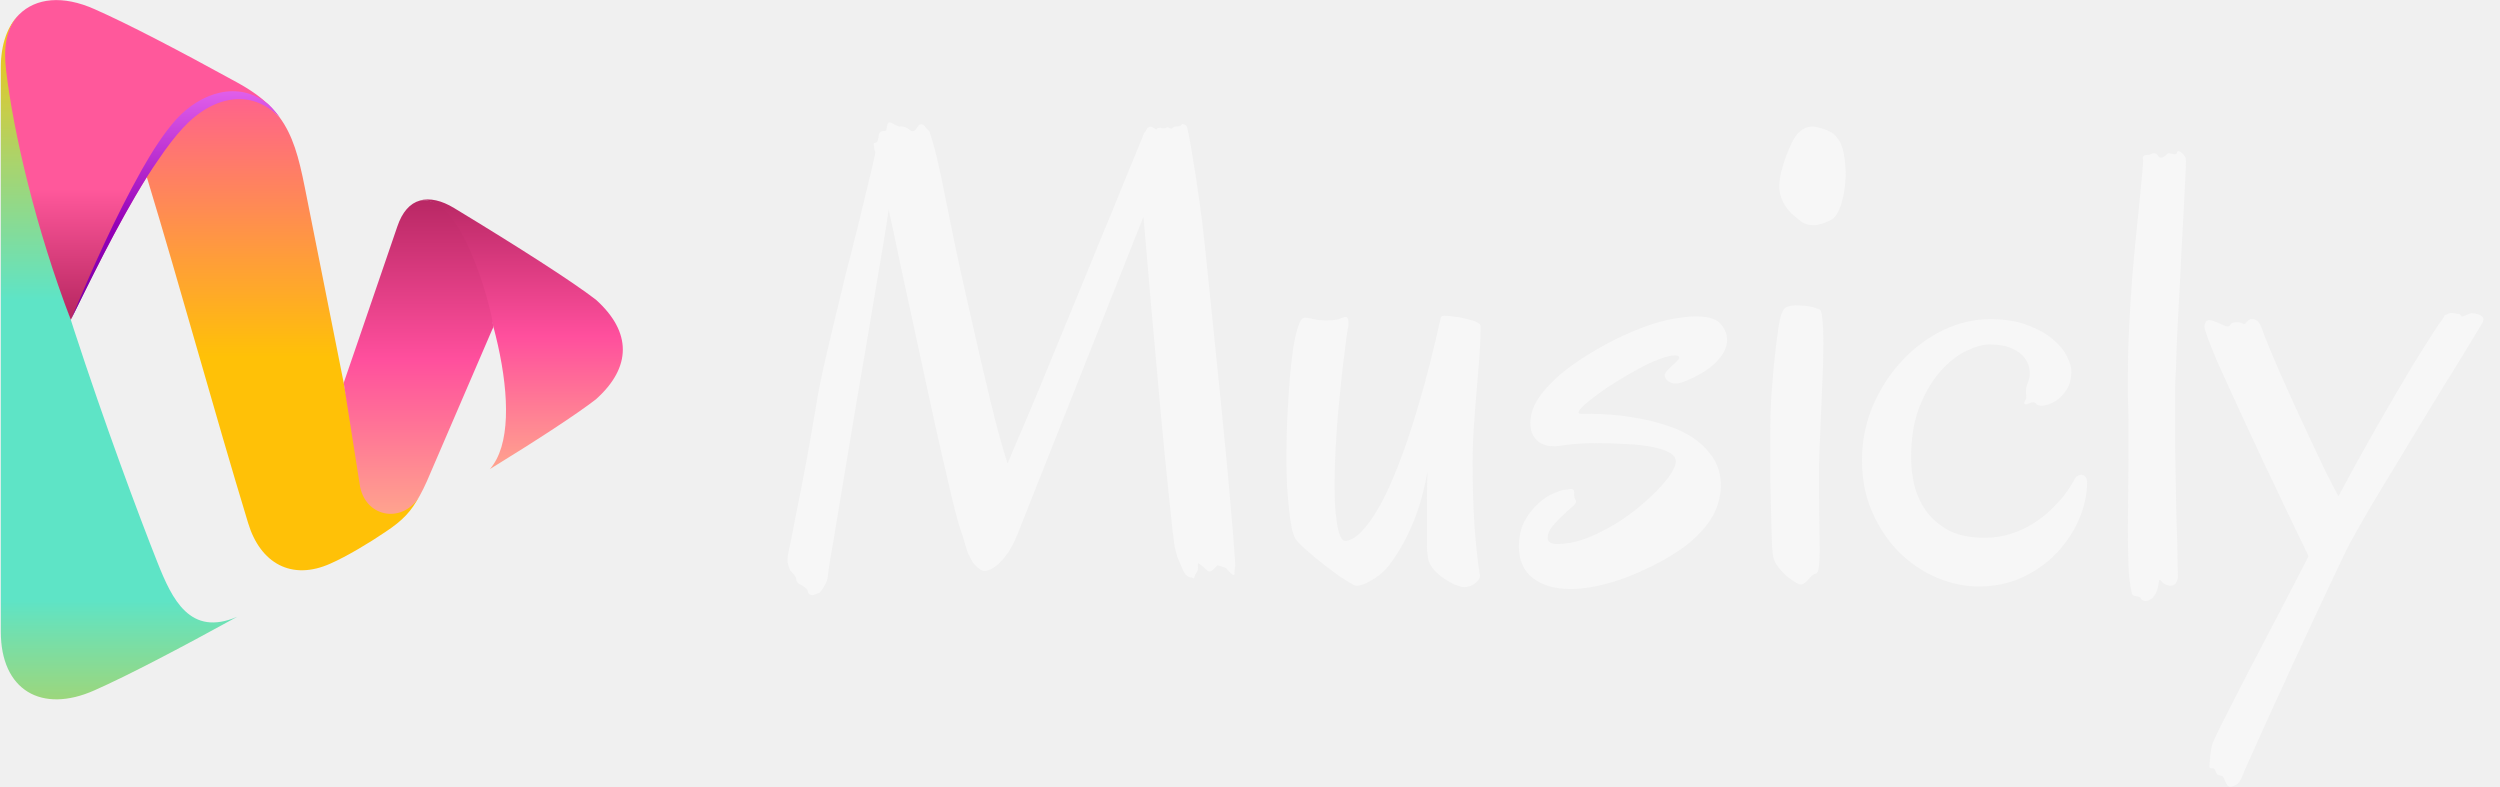
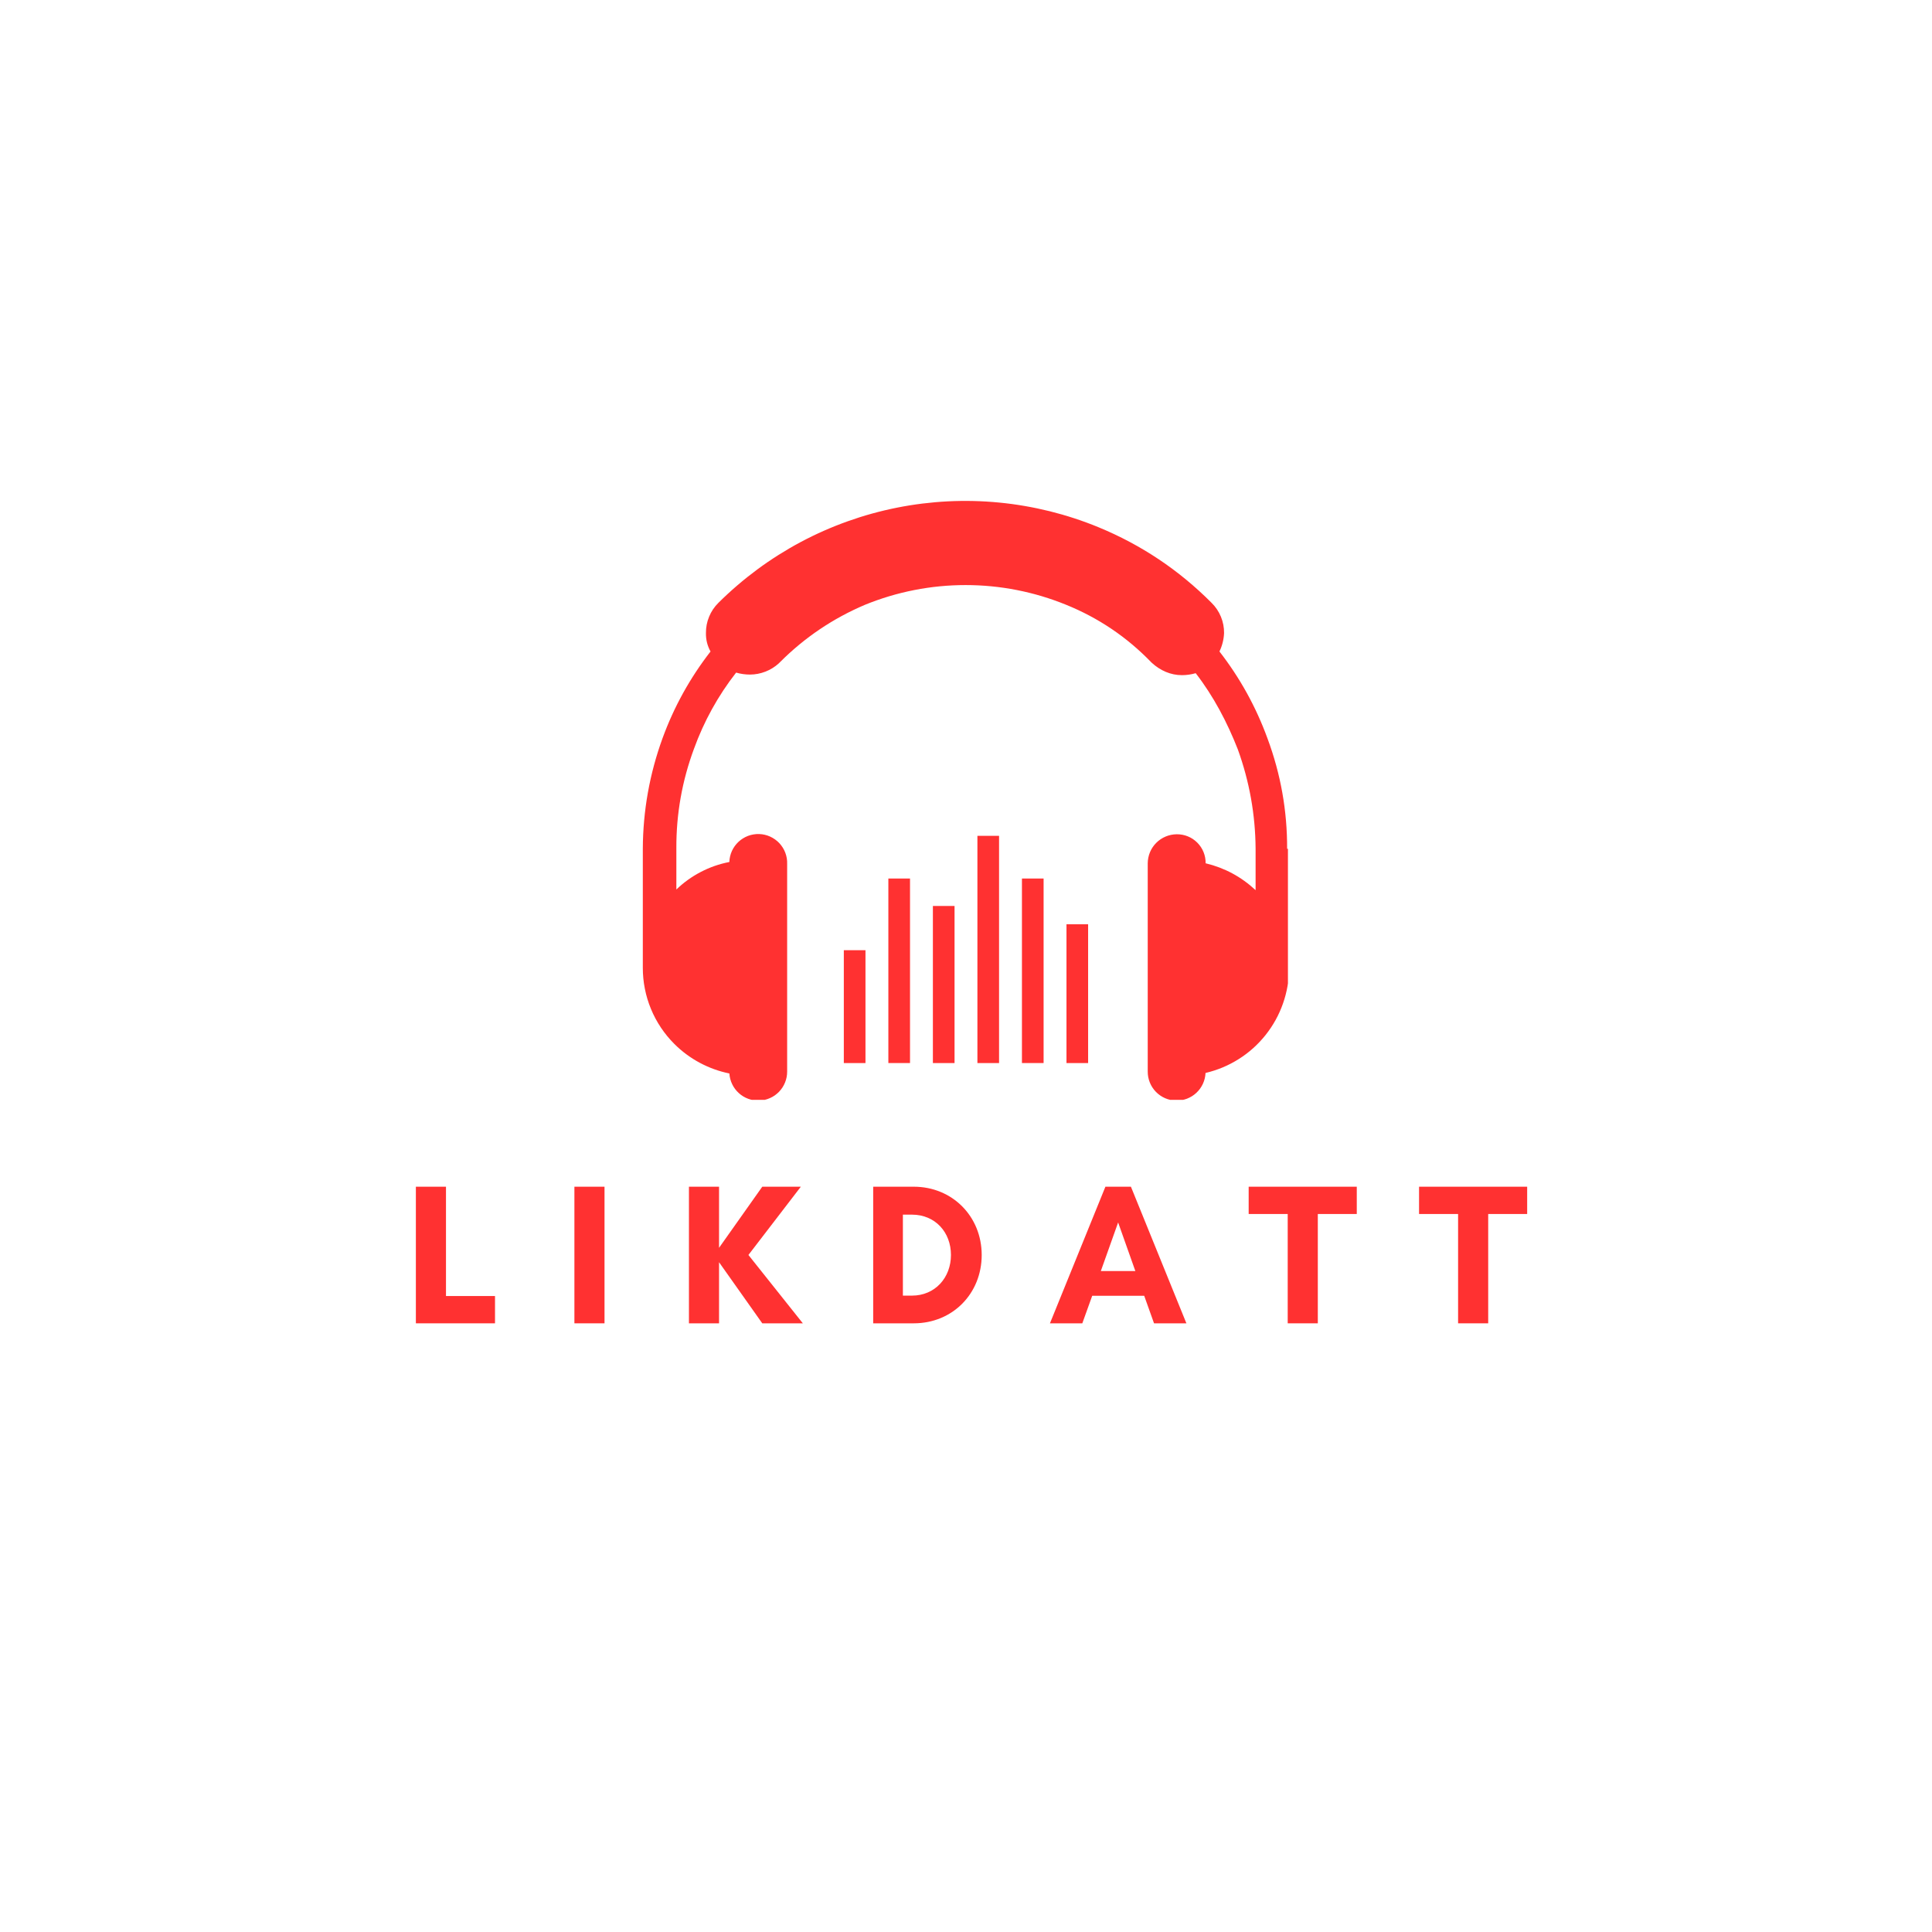
- <svg xmlns="http://www.w3.org/2000/svg" width="143" height="45" viewBox="0 0 143 45" fill="none">
-   <path fill-rule="evenodd" clip-rule="evenodd" d="M19.66 21.899L17.433 10.711C17.088 8.974 16.75 7.736 15.982 6.697C12.972 3.645 10.03 6.874 8.395 10.119C10.345 16.54 12.25 23.529 14.193 29.919C14.884 32.211 16.673 33.241 18.908 32.234C19.822 31.834 21.158 31.034 22.056 30.419C23.047 29.765 23.538 29.235 23.999 28.358C23.201 29.673 21.158 29.427 20.797 27.597L19.66 21.899Z" fill="url(#paint0_linear_507_203)" />
-   <path fill-rule="evenodd" clip-rule="evenodd" d="M9.016 32.195C6.805 26.621 1.291 11.457 0.408 4.006C0.277 2.922 0.3 1.676 1.091 0.831C0.431 1.484 0.047 2.515 0.047 3.868V36.14C0.047 39.477 2.374 40.838 5.407 39.485C7.319 38.639 10.268 37.093 13.57 35.279C10.867 36.44 9.846 34.279 9.016 32.195Z" fill="url(#paint1_linear_507_203)" />
-   <path fill-rule="evenodd" clip-rule="evenodd" d="M15.989 6.698C15.46 5.975 14.707 5.344 13.586 4.729C10.284 2.914 7.327 1.369 5.407 0.523C3.595 -0.284 2.051 -0.123 1.091 0.831C0.262 1.661 0.223 2.922 0.346 4.006C0.769 7.62 2.059 13.095 4.048 18.293C5.307 15.748 8.072 9.912 10.46 7.313C11.973 5.667 14.2 4.883 15.989 6.698Z" fill="url(#paint2_linear_507_203)" />
-   <path fill-rule="evenodd" clip-rule="evenodd" d="M25.55 12.372C27.701 15.432 30.396 24.16 28.015 26.836C30.78 25.136 32.976 23.698 34.082 22.845C36.14 21.007 36.14 18.985 34.082 17.14C32.723 16.094 29.674 14.141 25.98 11.903C25.259 11.465 24.59 11.311 24.014 11.465C24.767 11.373 25.189 11.849 25.55 12.372Z" fill="url(#paint3_linear_507_203)" />
-   <path fill-rule="evenodd" clip-rule="evenodd" d="M20.382 19.8L19.66 21.899L20.597 27.843C20.973 29.673 23.116 29.927 24.007 28.358C24.145 28.112 24.276 27.843 24.421 27.52L28.123 18.923L28.223 18.708C28.054 17.308 26.318 11.026 24.022 11.472C23.454 11.626 23.008 12.118 22.724 12.964L20.382 19.8Z" fill="url(#paint4_linear_507_203)" />
-   <path fill-rule="evenodd" clip-rule="evenodd" d="M15.36 5.975C13.624 4.544 11.466 5.321 10.092 6.813C9.37 7.612 8.702 8.666 8.11 9.712C6.567 12.464 5.269 15.386 4.048 18.301C4.962 16.471 6.644 12.933 8.402 10.127C8.632 9.765 8.855 9.419 9.086 9.096C9.546 8.412 10.007 7.812 10.46 7.32C11.305 6.397 12.388 5.736 13.494 5.675C14.346 5.621 15.214 5.921 15.989 6.705C15.805 6.451 15.598 6.205 15.36 5.975Z" fill="url(#paint5_linear_507_203)" />
-   <path d="M70.65 32.404C70.627 32.499 70.615 32.594 70.615 32.69C70.627 32.773 70.621 32.833 70.597 32.868C70.586 32.904 70.544 32.898 70.474 32.85C70.403 32.791 70.28 32.666 70.103 32.475L69.644 32.332L69.449 32.529C69.414 32.565 69.379 32.594 69.343 32.618C69.249 32.702 69.161 32.713 69.079 32.654C69.008 32.582 68.914 32.499 68.796 32.404C68.702 32.32 68.631 32.267 68.584 32.243C68.549 32.219 68.525 32.219 68.513 32.243C68.513 32.255 68.513 32.297 68.513 32.368C68.525 32.428 68.525 32.499 68.513 32.582C68.513 32.618 68.484 32.684 68.425 32.779C68.366 32.862 68.337 32.922 68.337 32.958C68.313 33.065 68.278 33.1 68.231 33.065C68.184 33.029 68.136 33.017 68.089 33.029C68.066 33.029 68.031 33.017 67.983 32.993C67.948 32.969 67.901 32.934 67.842 32.886C67.795 32.839 67.742 32.761 67.683 32.654C67.636 32.535 67.595 32.44 67.559 32.368C67.524 32.285 67.489 32.201 67.454 32.118C67.418 32.035 67.377 31.933 67.33 31.814C67.295 31.695 67.253 31.54 67.206 31.35C67.171 31.159 67.124 30.808 67.065 30.296C67.006 29.784 66.941 29.171 66.871 28.456C66.8 27.73 66.718 26.92 66.623 26.027C66.541 25.134 66.453 24.199 66.358 23.222C66.276 22.246 66.188 21.257 66.094 20.257C65.999 19.245 65.911 18.268 65.829 17.328C65.746 16.375 65.67 15.476 65.599 14.63C65.528 13.785 65.463 13.041 65.405 12.398L58.163 30.653C58.022 30.999 57.857 31.314 57.668 31.6C57.48 31.874 57.286 32.1 57.085 32.279C56.897 32.446 56.709 32.559 56.52 32.618C56.344 32.678 56.196 32.666 56.079 32.582C55.902 32.463 55.755 32.32 55.637 32.154C55.531 31.975 55.437 31.791 55.354 31.6C55.284 31.398 55.219 31.189 55.16 30.975C55.101 30.76 55.031 30.54 54.948 30.314C54.83 29.968 54.677 29.415 54.489 28.653C54.312 27.89 54.106 27.003 53.871 25.991C53.635 24.967 53.388 23.854 53.129 22.651C52.87 21.436 52.605 20.209 52.334 18.971C52.063 17.721 51.798 16.5 51.539 15.309C51.292 14.106 51.056 12.999 50.833 11.987C50.774 12.403 50.68 13.011 50.55 13.809C50.421 14.595 50.267 15.5 50.091 16.524C49.926 17.536 49.743 18.626 49.543 19.793C49.343 20.96 49.143 22.127 48.943 23.294C48.754 24.461 48.566 25.592 48.378 26.688C48.201 27.783 48.036 28.772 47.883 29.653C47.742 30.534 47.618 31.267 47.512 31.85C47.418 32.422 47.365 32.779 47.353 32.922C47.353 33.029 47.33 33.142 47.282 33.261C47.247 33.356 47.194 33.458 47.123 33.565C47.065 33.684 46.982 33.797 46.876 33.904C46.782 33.94 46.688 33.976 46.594 34.011C46.499 34.047 46.417 34.047 46.346 34.011C46.264 33.976 46.217 33.91 46.205 33.815C46.193 33.732 46.129 33.654 46.011 33.583C45.94 33.523 45.864 33.476 45.781 33.44C45.699 33.416 45.622 33.339 45.551 33.208C45.551 33.124 45.54 33.059 45.516 33.011C45.504 32.987 45.493 32.969 45.481 32.958C45.469 32.946 45.451 32.922 45.428 32.886C45.404 32.85 45.334 32.773 45.216 32.654C45.145 32.511 45.092 32.356 45.057 32.189C45.033 32.011 45.051 31.791 45.11 31.529C45.133 31.445 45.181 31.231 45.251 30.886C45.322 30.528 45.404 30.099 45.498 29.599C45.605 29.087 45.716 28.528 45.834 27.92C45.952 27.301 46.07 26.676 46.187 26.045C46.305 25.413 46.411 24.806 46.505 24.223C46.611 23.639 46.7 23.121 46.77 22.669C46.841 22.276 46.953 21.722 47.106 21.007C47.271 20.281 47.459 19.477 47.671 18.596C47.883 17.715 48.107 16.792 48.342 15.827C48.59 14.863 48.825 13.934 49.049 13.041C49.273 12.136 49.473 11.308 49.649 10.558C49.838 9.796 49.979 9.188 50.073 8.736C50.05 8.676 50.032 8.617 50.02 8.557C50.008 8.497 50.003 8.438 50.003 8.378C49.956 8.259 49.961 8.194 50.02 8.182C50.091 8.17 50.144 8.146 50.179 8.11C50.179 8.087 50.185 8.069 50.197 8.057C50.209 8.045 50.215 8.027 50.215 8.003C50.215 7.932 50.226 7.896 50.25 7.896C50.25 7.741 50.273 7.64 50.321 7.592C50.368 7.545 50.415 7.515 50.462 7.503C50.521 7.491 50.574 7.485 50.621 7.485C50.668 7.485 50.697 7.45 50.709 7.378C50.733 7.223 50.756 7.122 50.78 7.074C50.815 7.015 50.85 6.991 50.886 7.003C50.933 7.003 50.992 7.027 51.062 7.074C51.133 7.11 51.221 7.152 51.327 7.199C51.386 7.223 51.433 7.235 51.469 7.235C51.516 7.223 51.563 7.223 51.61 7.235C51.657 7.235 51.71 7.247 51.769 7.271C51.84 7.295 51.922 7.342 52.016 7.414C52.087 7.473 52.146 7.503 52.193 7.503C52.252 7.503 52.299 7.485 52.334 7.45C52.381 7.414 52.416 7.372 52.44 7.325C52.475 7.277 52.505 7.235 52.528 7.199C52.564 7.14 52.617 7.11 52.687 7.11C52.758 7.11 52.823 7.14 52.882 7.199C52.952 7.295 53.005 7.36 53.041 7.396C53.088 7.432 53.117 7.461 53.129 7.485C53.153 7.497 53.164 7.509 53.164 7.521C53.164 7.521 53.17 7.539 53.182 7.575C53.358 8.11 53.512 8.67 53.641 9.254C53.782 9.837 53.924 10.504 54.065 11.254C54.218 12.005 54.395 12.874 54.595 13.862C54.795 14.839 55.048 15.994 55.354 17.328C55.861 19.59 56.302 21.496 56.679 23.044C57.056 24.58 57.374 25.735 57.633 26.509C57.868 25.961 58.151 25.294 58.481 24.509C58.822 23.723 59.181 22.871 59.558 21.954C59.935 21.025 60.33 20.067 60.742 19.078C61.154 18.078 61.56 17.09 61.96 16.113C62.361 15.136 62.743 14.202 63.108 13.309C63.485 12.415 63.815 11.612 64.098 10.897C64.392 10.182 64.639 9.581 64.839 9.093C65.04 8.605 65.169 8.289 65.228 8.146C65.299 7.979 65.352 7.843 65.387 7.735C65.434 7.628 65.487 7.545 65.546 7.485C65.581 7.39 65.628 7.325 65.687 7.289C65.758 7.241 65.834 7.235 65.917 7.271C65.94 7.295 65.97 7.313 66.005 7.325C66.029 7.348 66.052 7.366 66.076 7.378C66.111 7.378 66.141 7.39 66.164 7.414C66.176 7.354 66.2 7.325 66.235 7.325C66.27 7.313 66.311 7.307 66.358 7.307C66.406 7.319 66.459 7.33 66.517 7.342H66.641C66.676 7.319 66.712 7.301 66.747 7.289C66.782 7.265 66.818 7.271 66.853 7.307C66.959 7.366 67.03 7.372 67.065 7.325C67.112 7.265 67.183 7.235 67.277 7.235C67.336 7.235 67.389 7.229 67.436 7.217C67.471 7.205 67.507 7.194 67.542 7.182C67.577 7.158 67.601 7.128 67.612 7.092C67.66 7.092 67.695 7.098 67.719 7.11C67.754 7.122 67.783 7.134 67.807 7.146L67.86 7.199C67.895 7.247 67.948 7.455 68.019 7.825C68.089 8.182 68.166 8.628 68.248 9.164C68.343 9.688 68.431 10.26 68.513 10.879C68.608 11.498 68.69 12.088 68.761 12.648C68.784 12.838 68.831 13.261 68.902 13.916C68.972 14.559 69.055 15.351 69.149 16.292C69.243 17.221 69.349 18.256 69.467 19.4C69.585 20.543 69.703 21.698 69.82 22.865C69.938 24.032 70.05 25.175 70.156 26.295C70.262 27.402 70.35 28.397 70.421 29.278C70.503 30.159 70.562 30.886 70.597 31.457C70.645 32.017 70.662 32.332 70.65 32.404Z" fill="#F7F7F7" />
-   <path d="M84.657 32.958C84.657 33.065 84.569 33.196 84.392 33.35C84.216 33.505 83.992 33.583 83.721 33.583C83.639 33.583 83.486 33.541 83.262 33.458C83.05 33.374 82.826 33.249 82.591 33.083C82.355 32.928 82.143 32.737 81.955 32.511C81.766 32.273 81.666 32.005 81.654 31.707C81.631 31.576 81.619 31.398 81.619 31.171C81.619 30.933 81.619 30.659 81.619 30.35C81.619 29.873 81.619 29.343 81.619 28.76C81.619 28.176 81.631 27.587 81.654 26.991C81.572 27.42 81.472 27.867 81.354 28.331C81.237 28.784 81.089 29.236 80.913 29.689C80.736 30.141 80.53 30.588 80.294 31.028C80.059 31.469 79.788 31.892 79.482 32.297C79.317 32.511 79.141 32.696 78.952 32.85C78.775 32.993 78.599 33.112 78.422 33.208C78.246 33.315 78.081 33.392 77.928 33.44C77.775 33.487 77.657 33.511 77.574 33.511C77.527 33.511 77.415 33.458 77.239 33.35C77.074 33.255 76.874 33.13 76.638 32.975C76.415 32.809 76.173 32.63 75.914 32.44C75.655 32.237 75.408 32.041 75.172 31.85C74.937 31.648 74.725 31.463 74.536 31.296C74.348 31.118 74.213 30.975 74.13 30.868C74.048 30.748 73.971 30.546 73.9 30.26C73.842 29.974 73.789 29.623 73.742 29.206C73.694 28.79 73.653 28.319 73.618 27.795C73.594 27.271 73.582 26.712 73.582 26.116C73.582 25.795 73.588 25.378 73.6 24.866C73.612 24.354 73.635 23.806 73.671 23.222C73.706 22.627 73.747 22.032 73.794 21.436C73.853 20.829 73.918 20.287 73.989 19.811C74.071 19.322 74.165 18.929 74.271 18.632C74.377 18.322 74.501 18.167 74.642 18.167C74.737 18.167 74.901 18.197 75.137 18.256C75.372 18.304 75.614 18.328 75.861 18.328C76.226 18.328 76.479 18.298 76.621 18.239C76.774 18.167 76.885 18.131 76.956 18.131C77.074 18.131 77.133 18.233 77.133 18.435C77.133 18.495 77.133 18.554 77.133 18.614C77.133 18.661 77.121 18.721 77.097 18.792C77.086 18.864 77.056 19.048 77.009 19.346C76.974 19.644 76.927 20.025 76.868 20.489C76.809 20.954 76.75 21.478 76.691 22.061C76.632 22.633 76.573 23.234 76.515 23.865C76.468 24.497 76.426 25.134 76.391 25.777C76.356 26.42 76.338 27.033 76.338 27.617C76.338 28.01 76.344 28.402 76.356 28.796C76.379 29.189 76.415 29.546 76.462 29.867C76.509 30.189 76.573 30.451 76.656 30.653C76.738 30.844 76.838 30.939 76.956 30.939C77.062 30.939 77.209 30.891 77.398 30.796C77.598 30.689 77.828 30.481 78.087 30.171C78.357 29.861 78.652 29.421 78.97 28.849C79.288 28.277 79.629 27.521 79.994 26.581C80.371 25.628 80.76 24.467 81.16 23.097C81.572 21.716 81.99 20.073 82.414 18.167C82.414 18.131 82.432 18.108 82.467 18.096C82.514 18.072 82.567 18.06 82.626 18.06C82.779 18.06 82.973 18.078 83.209 18.114C83.444 18.137 83.668 18.179 83.88 18.239C84.104 18.286 84.292 18.346 84.445 18.417C84.61 18.489 84.692 18.566 84.692 18.649C84.692 19.185 84.669 19.769 84.622 20.4C84.575 21.031 84.522 21.686 84.463 22.365C84.404 23.032 84.351 23.716 84.304 24.419C84.257 25.122 84.233 25.818 84.233 26.509C84.233 27.748 84.269 28.933 84.339 30.064C84.422 31.183 84.528 32.148 84.657 32.958Z" fill="#F7F7F7" />
-   <path d="M98.717 19.025C98.752 19.096 98.77 19.168 98.77 19.239C98.782 19.31 98.787 19.394 98.787 19.489C98.787 19.87 98.587 20.269 98.187 20.686C97.798 21.103 97.18 21.484 96.332 21.829C96.156 21.901 95.997 21.936 95.856 21.936C95.679 21.936 95.526 21.889 95.396 21.793C95.278 21.686 95.22 21.579 95.22 21.472C95.22 21.4 95.261 21.317 95.343 21.222C95.437 21.126 95.532 21.031 95.626 20.936C95.732 20.841 95.826 20.751 95.908 20.668C96.003 20.585 96.05 20.519 96.05 20.471C96.05 20.376 95.973 20.329 95.82 20.329C95.585 20.329 95.284 20.4 94.919 20.543C94.554 20.674 94.166 20.853 93.754 21.079C93.353 21.293 92.941 21.531 92.517 21.793C92.105 22.043 91.734 22.294 91.404 22.544C91.075 22.782 90.804 22.996 90.592 23.187C90.392 23.377 90.292 23.514 90.292 23.598C90.292 23.645 90.339 23.669 90.433 23.669H90.945C91.263 23.669 91.669 23.687 92.164 23.723C92.67 23.758 93.2 23.83 93.754 23.937C94.307 24.032 94.86 24.175 95.414 24.366C95.979 24.544 96.48 24.788 96.915 25.098C97.363 25.408 97.728 25.783 98.01 26.223C98.293 26.664 98.434 27.188 98.434 27.795C98.434 28.105 98.381 28.438 98.275 28.796C98.181 29.141 98.004 29.498 97.745 29.867C97.498 30.224 97.157 30.594 96.721 30.975C96.285 31.344 95.732 31.713 95.061 32.082C94.048 32.63 93.1 33.035 92.217 33.297C91.346 33.559 90.557 33.69 89.85 33.69C88.932 33.69 88.207 33.481 87.677 33.065C87.148 32.648 86.883 32.053 86.883 31.278C86.883 30.707 86.989 30.219 87.201 29.814C87.424 29.409 87.683 29.075 87.978 28.813C88.272 28.54 88.567 28.343 88.861 28.224C89.155 28.093 89.379 28.021 89.532 28.01C89.603 28.01 89.662 28.004 89.709 27.992C89.768 27.98 89.826 27.974 89.885 27.974C89.991 27.974 90.044 28.039 90.044 28.17V28.349C90.044 28.42 90.062 28.486 90.097 28.545C90.133 28.593 90.15 28.647 90.15 28.706C90.15 28.778 90.062 28.885 89.885 29.028C89.721 29.171 89.538 29.337 89.338 29.528C89.138 29.718 88.949 29.921 88.773 30.135C88.608 30.35 88.525 30.558 88.525 30.76C88.525 30.999 88.714 31.118 89.091 31.118C89.562 31.118 90.056 31.028 90.574 30.85C91.104 30.659 91.616 30.421 92.111 30.135C92.617 29.849 93.094 29.528 93.542 29.171C94.001 28.802 94.401 28.444 94.743 28.099C95.084 27.753 95.355 27.432 95.555 27.134C95.755 26.825 95.856 26.581 95.856 26.402C95.856 26.188 95.732 26.015 95.484 25.884C95.249 25.753 94.919 25.646 94.495 25.562C94.083 25.479 93.6 25.425 93.047 25.402C92.494 25.366 91.911 25.348 91.298 25.348C90.663 25.348 90.133 25.378 89.709 25.437C89.297 25.497 89.043 25.527 88.949 25.527C88.879 25.527 88.761 25.521 88.596 25.509C88.443 25.485 88.284 25.431 88.119 25.348C87.966 25.253 87.831 25.116 87.713 24.937C87.595 24.759 87.536 24.503 87.536 24.169C87.536 23.943 87.583 23.687 87.677 23.401C87.784 23.115 87.96 22.811 88.207 22.49C88.466 22.157 88.814 21.799 89.249 21.418C89.697 21.037 90.262 20.638 90.945 20.221C91.663 19.781 92.335 19.424 92.959 19.15C93.595 18.864 94.166 18.643 94.672 18.489C95.19 18.334 95.644 18.233 96.032 18.185C96.421 18.125 96.727 18.096 96.951 18.096C97.48 18.096 97.875 18.167 98.134 18.31C98.393 18.441 98.587 18.679 98.717 19.025Z" fill="#F7F7F7" />
-   <path d="M105.57 9.754C105.582 9.992 105.57 10.26 105.535 10.558C105.511 10.844 105.464 11.123 105.393 11.397C105.335 11.671 105.246 11.915 105.128 12.13C105.023 12.344 104.893 12.493 104.74 12.576C104.351 12.779 104.01 12.88 103.715 12.88C103.48 12.88 103.274 12.826 103.097 12.719C102.932 12.6 102.768 12.469 102.603 12.326C102.367 12.136 102.167 11.886 102.002 11.576C101.849 11.266 101.773 10.969 101.773 10.683C101.773 10.456 101.808 10.182 101.879 9.861C101.961 9.528 102.061 9.206 102.179 8.896C102.297 8.587 102.42 8.307 102.55 8.057C102.691 7.795 102.826 7.616 102.956 7.521C103.156 7.354 103.339 7.265 103.503 7.253C103.68 7.229 103.821 7.235 103.927 7.271C104.186 7.33 104.416 7.408 104.616 7.503C104.816 7.586 104.981 7.723 105.111 7.914C105.252 8.093 105.358 8.331 105.429 8.628C105.499 8.926 105.547 9.301 105.57 9.754ZM104.122 17.738C104.181 17.798 104.222 17.994 104.245 18.328C104.281 18.661 104.298 19.096 104.298 19.632C104.298 19.989 104.292 20.376 104.281 20.793C104.269 21.21 104.251 21.639 104.228 22.079C104.216 22.52 104.198 22.966 104.175 23.419C104.151 23.859 104.133 24.282 104.122 24.687C104.086 25.354 104.063 25.973 104.051 26.545C104.051 27.105 104.051 27.646 104.051 28.17C104.051 28.861 104.057 29.492 104.069 30.064C104.08 30.635 104.086 31.112 104.086 31.493C104.086 31.91 104.069 32.231 104.033 32.457C104.01 32.672 103.951 32.791 103.857 32.815C103.751 32.839 103.662 32.892 103.592 32.975C103.521 33.047 103.456 33.118 103.398 33.19C103.339 33.261 103.268 33.321 103.186 33.368C103.115 33.428 103.027 33.446 102.921 33.422C102.862 33.41 102.762 33.356 102.62 33.261C102.479 33.166 102.326 33.053 102.161 32.922C102.008 32.779 101.861 32.618 101.72 32.44C101.578 32.261 101.484 32.076 101.437 31.886C101.413 31.791 101.39 31.6 101.366 31.314C101.355 31.028 101.343 30.683 101.331 30.278C101.319 29.873 101.307 29.427 101.296 28.938C101.284 28.438 101.272 27.938 101.26 27.438C101.26 26.926 101.26 26.426 101.26 25.938C101.26 25.449 101.26 25.009 101.26 24.616C101.26 24.008 101.278 23.389 101.313 22.758C101.36 22.127 101.407 21.537 101.455 20.989C101.513 20.442 101.566 19.965 101.614 19.561C101.672 19.144 101.714 18.852 101.737 18.685C101.784 18.399 101.831 18.179 101.879 18.024C101.937 17.858 101.996 17.738 102.055 17.667C102.126 17.596 102.191 17.554 102.249 17.542C102.32 17.518 102.391 17.5 102.461 17.488C102.603 17.465 102.762 17.459 102.938 17.471C103.127 17.483 103.303 17.5 103.468 17.524C103.633 17.548 103.774 17.584 103.892 17.631C104.022 17.667 104.098 17.703 104.122 17.738Z" fill="#F7F7F7" />
-   <path d="M119.382 27.581C119.382 28.26 119.235 28.95 118.941 29.653C118.646 30.355 118.228 30.999 117.687 31.582C117.157 32.154 116.509 32.624 115.744 32.993C114.978 33.362 114.119 33.547 113.165 33.547C112.388 33.547 111.599 33.38 110.798 33.047C110.009 32.713 109.297 32.237 108.661 31.618C108.025 30.987 107.507 30.224 107.107 29.331C106.706 28.438 106.506 27.438 106.506 26.331C106.506 25.235 106.712 24.199 107.124 23.222C107.548 22.234 108.102 21.377 108.785 20.65C109.468 19.912 110.245 19.328 111.116 18.9C111.999 18.471 112.906 18.256 113.836 18.256C114.696 18.256 115.42 18.376 116.009 18.614C116.609 18.84 117.092 19.114 117.457 19.435C117.822 19.745 118.081 20.067 118.234 20.4C118.399 20.733 118.482 21.001 118.482 21.204C118.482 21.656 118.387 22.026 118.199 22.311C118.011 22.597 117.793 22.811 117.545 22.954C117.31 23.097 117.08 23.181 116.857 23.204C116.645 23.216 116.509 23.175 116.45 23.079C116.403 23.032 116.35 23.008 116.291 23.008C116.244 23.008 116.191 23.02 116.132 23.044C116.074 23.067 116.015 23.091 115.956 23.115C115.909 23.139 115.868 23.139 115.832 23.115C115.773 23.091 115.767 23.038 115.815 22.954C115.873 22.871 115.903 22.8 115.903 22.74C115.903 22.633 115.897 22.514 115.885 22.383C115.885 22.24 115.915 22.091 115.973 21.936C116.079 21.722 116.121 21.49 116.097 21.24C116.085 20.978 115.997 20.733 115.832 20.507C115.679 20.281 115.432 20.09 115.09 19.936C114.761 19.781 114.331 19.703 113.801 19.703C113.424 19.703 112.977 19.828 112.459 20.078C111.94 20.329 111.446 20.722 110.975 21.257C110.516 21.781 110.121 22.454 109.791 23.276C109.474 24.086 109.315 25.056 109.315 26.188C109.315 26.676 109.373 27.188 109.491 27.724C109.621 28.26 109.844 28.754 110.162 29.206C110.48 29.659 110.91 30.034 111.452 30.332C111.993 30.617 112.682 30.76 113.518 30.76C114.072 30.76 114.578 30.683 115.037 30.528C115.508 30.373 115.932 30.177 116.309 29.939C116.686 29.701 117.021 29.439 117.316 29.153C117.61 28.867 117.858 28.599 118.058 28.349C118.258 28.087 118.411 27.861 118.517 27.67C118.635 27.48 118.705 27.36 118.729 27.313C118.776 27.253 118.835 27.212 118.906 27.188C118.976 27.152 119.047 27.146 119.117 27.17C119.188 27.182 119.247 27.224 119.294 27.295C119.353 27.355 119.382 27.45 119.382 27.581Z" fill="#F7F7F7" />
-   <path d="M125.035 9.218C125.035 9.385 125.023 9.712 124.999 10.2C124.976 10.689 124.946 11.278 124.911 11.969C124.876 12.648 124.834 13.398 124.787 14.22C124.752 15.029 124.711 15.845 124.664 16.667C124.617 17.477 124.575 18.262 124.54 19.025C124.505 19.787 124.481 20.454 124.469 21.025C124.446 21.371 124.428 21.752 124.416 22.168C124.416 22.585 124.416 23.032 124.416 23.508C124.416 24.139 124.416 24.8 124.416 25.491C124.428 26.17 124.44 26.843 124.452 27.509C124.463 28.176 124.475 28.819 124.487 29.439C124.511 30.046 124.528 30.594 124.54 31.082C124.552 31.57 124.558 31.981 124.558 32.315C124.569 32.636 124.575 32.839 124.575 32.922C124.575 33.089 124.546 33.214 124.487 33.297C124.44 33.392 124.375 33.452 124.293 33.476C124.222 33.511 124.146 33.517 124.063 33.493C123.981 33.481 123.91 33.458 123.851 33.422C123.78 33.386 123.722 33.345 123.675 33.297C123.639 33.249 123.61 33.214 123.586 33.19C123.563 33.166 123.539 33.16 123.516 33.172C123.504 33.184 123.492 33.231 123.48 33.315C123.445 33.624 123.374 33.857 123.268 34.011C123.174 34.166 123.068 34.267 122.95 34.315C122.844 34.375 122.744 34.392 122.65 34.369C122.556 34.345 122.497 34.303 122.473 34.244C122.45 34.184 122.409 34.148 122.35 34.136C122.303 34.125 122.25 34.113 122.191 34.101C122.132 34.101 122.073 34.083 122.014 34.047C121.967 34.023 121.938 33.964 121.926 33.868C121.832 33.464 121.773 32.952 121.749 32.332C121.726 31.701 121.714 30.993 121.714 30.207C121.714 29.528 121.72 28.796 121.732 28.01C121.743 27.224 121.749 26.42 121.749 25.598C121.749 25.122 121.749 24.651 121.749 24.187C121.749 23.711 121.737 23.228 121.714 22.74V21.615C121.714 20.65 121.737 19.686 121.785 18.721C121.832 17.744 121.891 16.81 121.961 15.916C122.032 15.023 122.108 14.184 122.191 13.398C122.273 12.612 122.344 11.915 122.403 11.308C122.462 10.701 122.509 10.206 122.544 9.825C122.579 9.444 122.591 9.206 122.579 9.111C122.568 9.027 122.574 8.968 122.597 8.932C122.632 8.896 122.674 8.879 122.721 8.879C122.78 8.867 122.838 8.861 122.897 8.861C122.956 8.849 123.009 8.831 123.056 8.807C123.139 8.759 123.204 8.748 123.251 8.771C123.309 8.783 123.357 8.807 123.392 8.843C123.427 8.879 123.457 8.92 123.48 8.968C123.516 9.004 123.563 9.021 123.622 9.021C123.692 9.01 123.745 8.992 123.78 8.968C123.828 8.932 123.863 8.902 123.886 8.879C123.922 8.843 123.951 8.813 123.975 8.789C124.01 8.765 124.051 8.759 124.098 8.771C124.193 8.795 124.281 8.813 124.363 8.825C124.458 8.825 124.505 8.807 124.505 8.771C124.528 8.676 124.564 8.634 124.611 8.646C124.658 8.646 124.717 8.676 124.787 8.736C124.858 8.795 124.917 8.861 124.964 8.932C125.011 8.992 125.035 9.087 125.035 9.218Z" fill="#F7F7F7" />
-   <path d="M141.973 18.507C141.938 18.566 141.814 18.769 141.602 19.114C141.402 19.447 141.143 19.876 140.825 20.4C140.507 20.912 140.142 21.502 139.73 22.168C139.33 22.823 138.912 23.508 138.476 24.223C138.052 24.925 137.628 25.628 137.204 26.331C136.78 27.033 136.38 27.694 136.003 28.313C135.638 28.921 135.32 29.462 135.049 29.939C134.779 30.415 134.578 30.772 134.449 31.011C134.319 31.249 134.137 31.618 133.901 32.118C133.666 32.618 133.395 33.19 133.089 33.833C132.783 34.488 132.453 35.19 132.1 35.941C131.758 36.691 131.411 37.441 131.058 38.191C130.716 38.953 130.381 39.686 130.051 40.388C129.733 41.103 129.444 41.74 129.185 42.3C128.938 42.859 128.732 43.318 128.567 43.675C128.402 44.044 128.308 44.265 128.285 44.336C128.179 44.61 128.078 44.777 127.984 44.836C127.902 44.908 127.778 44.961 127.613 44.997C127.531 45.009 127.466 44.985 127.419 44.926C127.372 44.866 127.331 44.795 127.295 44.711C127.26 44.628 127.225 44.55 127.189 44.479C127.154 44.419 127.113 44.384 127.066 44.372C126.913 44.348 126.824 44.312 126.801 44.265C126.789 44.229 126.754 44.151 126.695 44.032C126.66 43.985 126.624 43.955 126.589 43.943C126.554 43.943 126.518 43.943 126.483 43.943C126.448 43.943 126.424 43.937 126.412 43.925C126.389 43.913 126.377 43.878 126.377 43.818C126.4 43.616 126.418 43.413 126.43 43.211C126.453 43.008 126.483 42.824 126.518 42.657C126.554 42.526 126.671 42.252 126.871 41.835C127.083 41.419 127.343 40.907 127.649 40.299C127.955 39.704 128.296 39.037 128.673 38.298C129.062 37.572 129.45 36.828 129.839 36.066C130.239 35.315 130.628 34.571 131.005 33.833C131.393 33.094 131.741 32.422 132.047 31.814C131.894 31.481 131.688 31.052 131.429 30.528C131.169 29.992 130.887 29.403 130.581 28.76C130.275 28.105 129.945 27.414 129.592 26.688C129.25 25.961 128.915 25.241 128.585 24.526C128.255 23.812 127.937 23.121 127.631 22.454C127.325 21.787 127.054 21.192 126.819 20.668C126.595 20.132 126.418 19.692 126.289 19.346C126.159 18.989 126.094 18.769 126.094 18.685C126.106 18.542 126.136 18.447 126.183 18.399C126.23 18.34 126.295 18.31 126.377 18.31C126.448 18.31 126.524 18.328 126.607 18.364C126.701 18.399 126.795 18.435 126.889 18.471C127.03 18.53 127.166 18.59 127.295 18.649C127.425 18.697 127.519 18.673 127.578 18.578C127.613 18.483 127.713 18.435 127.878 18.435C128.043 18.423 128.179 18.447 128.285 18.507C128.32 18.542 128.349 18.554 128.373 18.542C128.408 18.53 128.438 18.507 128.461 18.471C128.496 18.435 128.532 18.399 128.567 18.364C128.614 18.316 128.667 18.28 128.726 18.256C128.856 18.233 128.973 18.256 129.079 18.328C129.185 18.399 129.285 18.554 129.38 18.792C129.439 18.971 129.556 19.281 129.733 19.721C129.921 20.162 130.139 20.674 130.386 21.257C130.645 21.841 130.928 22.472 131.234 23.151C131.54 23.818 131.847 24.479 132.153 25.134C132.459 25.777 132.747 26.384 133.018 26.956C133.301 27.527 133.548 28.004 133.76 28.385C134.078 27.789 134.419 27.158 134.784 26.491C135.161 25.812 135.538 25.14 135.915 24.473C136.303 23.794 136.686 23.133 137.063 22.49C137.44 21.847 137.793 21.252 138.123 20.704C138.464 20.156 138.765 19.68 139.024 19.275C139.283 18.858 139.495 18.542 139.659 18.328C139.754 18.209 139.801 18.131 139.801 18.096C139.801 18.06 139.848 18.024 139.942 17.989C140.013 17.965 140.072 17.941 140.119 17.917C140.178 17.893 140.266 17.893 140.384 17.917C140.49 17.941 140.572 17.953 140.631 17.953C140.69 17.953 140.737 17.989 140.772 18.06C140.796 18.096 140.831 18.108 140.878 18.096C140.925 18.084 140.978 18.066 141.037 18.042C141.108 18.006 141.178 17.977 141.249 17.953C141.32 17.917 141.39 17.905 141.461 17.917C141.543 17.929 141.626 17.947 141.708 17.971C141.791 17.983 141.861 18.012 141.92 18.06C141.991 18.108 142.032 18.167 142.044 18.239C142.056 18.31 142.032 18.399 141.973 18.507Z" fill="#F7F7F7" />
+ <svg xmlns="http://www.w3.org/2000/svg" width="500" zoomAndPan="magnify" viewBox="0 0 375 375" height="500" preserveAspectRatio="xMidYMid meet" version="1.0">
  <defs>
-     <linearGradient id="paint0_linear_507_203" x1="16.206" y1="36.486" x2="16.206" y2="3.893" gradientUnits="userSpaceOnUse">
-       <stop stop-color="#FFC107" />
-       <stop offset="0.493" stop-color="#FFC107" />
-       <stop offset="1" stop-color="#FF589B" />
-     </linearGradient>
-     <linearGradient id="paint1_linear_507_203" x1="6.809" y1="0.453" x2="6.809" y2="49.64" gradientUnits="userSpaceOnUse">
-       <stop stop-color="#FFC107" />
-       <stop offset="0.339" stop-color="#5EE4C6" />
-       <stop offset="0.688" stop-color="#5EE4C6" />
-       <stop offset="0.989" stop-color="#FFC107" />
-     </linearGradient>
-     <linearGradient id="paint2_linear_507_203" x1="8.141" y1="0.589" x2="8.141" y2="21.369" gradientUnits="userSpaceOnUse">
-       <stop stop-color="#FF589B" />
-       <stop offset="0.493" stop-color="#FF589B" />
-       <stop offset="1" stop-color="#971147" />
-     </linearGradient>
-     <linearGradient id="paint3_linear_507_203" x1="29.825" y1="30.708" x2="29.825" y2="8.447" gradientUnits="userSpaceOnUse">
-       <stop stop-color="#FFCE86" />
-       <stop offset="0.516" stop-color="#FF4F9D" />
-       <stop offset="1" stop-color="#9E194F" />
-     </linearGradient>
-     <linearGradient id="paint4_linear_507_203" x1="23.945" y1="33.894" x2="23.945" y2="8.008" gradientUnits="userSpaceOnUse">
-       <stop stop-color="#FFCE86" />
-       <stop offset="0.516" stop-color="#FF4F9D" />
-       <stop offset="1" stop-color="#9E194F" />
-     </linearGradient>
-     <linearGradient id="paint5_linear_507_203" x1="10.016" y1="2.136" x2="10.016" y2="23.937" gradientUnits="userSpaceOnUse">
-       <stop stop-color="#FF85FF" />
-       <stop offset="0.493" stop-color="#9400B7" />
-       <stop offset="1" stop-color="#5A00A1" />
-     </linearGradient>
+     <g />
+     <clipPath id="8894c643f1">
+       <path d="M 124.738 97.227 L 249.988 97.227 L 249.988 213.477 L 124.738 213.477 Z M 124.738 97.227 " clip-rule="nonzero" />
+     </clipPath>
  </defs>
+   <rect x="-37.5" width="450" fill="#ffffff" y="-37.5" height="450" fill-opacity="1" />
+   <rect x="-37.5" width="450" fill="#ffffff" y="-37.5" height="450" fill-opacity="1" />
+   <g clip-path="url(#8894c643f1)">
+     <path fill="#ff3131" d="M 250.211 164.738 L 250.211 187.84 C 250.211 189.016 250.113 190.184 249.918 191.34 C 249.719 192.5 249.426 193.633 249.039 194.742 C 248.652 195.855 248.176 196.922 247.609 197.953 C 247.043 198.98 246.391 199.957 245.66 200.879 C 244.93 201.797 244.129 202.652 243.254 203.438 C 242.379 204.223 241.445 204.93 240.453 205.555 C 239.457 206.184 238.418 206.727 237.336 207.18 C 236.25 207.633 235.137 207.992 233.992 208.262 C 233.977 208.621 233.926 208.98 233.84 209.336 C 233.754 209.688 233.637 210.031 233.484 210.359 C 233.332 210.691 233.148 211.004 232.938 211.297 C 232.723 211.59 232.484 211.863 232.219 212.113 C 231.953 212.359 231.668 212.582 231.359 212.773 C 231.051 212.965 230.727 213.125 230.387 213.258 C 230.047 213.387 229.699 213.48 229.34 213.543 C 228.98 213.605 228.621 213.633 228.258 213.625 C 227.895 213.613 227.535 213.57 227.18 213.492 C 226.824 213.414 226.48 213.305 226.148 213.16 C 225.812 213.016 225.496 212.84 225.199 212.633 C 224.898 212.426 224.621 212.191 224.367 211.934 C 224.113 211.672 223.887 211.391 223.688 211.086 C 223.488 210.781 223.32 210.461 223.184 210.125 C 223.047 209.789 222.945 209.441 222.875 209.082 C 222.809 208.727 222.773 208.367 222.773 208.004 L 222.773 167.547 C 222.777 167.18 222.816 166.816 222.891 166.457 C 222.965 166.094 223.07 165.746 223.215 165.406 C 223.355 165.066 223.531 164.742 223.734 164.438 C 223.941 164.133 224.176 163.848 224.434 163.59 C 224.695 163.328 224.977 163.098 225.285 162.891 C 225.59 162.688 225.914 162.512 226.254 162.371 C 226.59 162.227 226.941 162.121 227.301 162.047 C 227.664 161.973 228.027 161.934 228.395 161.93 C 228.766 161.926 229.133 161.957 229.5 162.027 C 229.863 162.094 230.219 162.199 230.562 162.34 C 230.906 162.477 231.23 162.652 231.539 162.855 C 231.848 163.062 232.133 163.297 232.395 163.559 C 232.656 163.82 232.891 164.105 233.094 164.414 C 233.301 164.727 233.473 165.051 233.609 165.395 C 233.75 165.738 233.852 166.094 233.918 166.461 C 233.988 166.824 234.016 167.191 234.012 167.562 C 237.703 168.449 240.934 170.188 243.711 172.777 L 243.711 164.738 C 243.664 158.117 242.516 151.695 240.266 145.469 C 238.223 140.238 235.543 135.133 232.086 130.668 C 231.211 130.918 230.316 131.047 229.406 131.047 C 227.223 131.047 225.191 130.152 223.535 128.625 L 223.406 128.496 C 218.699 123.637 213.211 119.938 206.941 117.391 C 203.844 116.129 200.652 115.172 197.367 114.527 C 194.082 113.883 190.766 113.562 187.418 113.562 C 184.07 113.562 180.754 113.883 177.469 114.527 C 174.184 115.172 170.988 116.129 167.891 117.391 C 161.684 120.027 156.195 123.73 151.426 128.496 L 151.172 128.75 C 150.406 129.449 149.535 129.988 148.566 130.363 C 147.598 130.742 146.594 130.93 145.555 130.934 C 144.645 130.93 143.754 130.805 142.879 130.551 C 139.367 135.055 136.641 139.988 134.695 145.355 C 132.395 151.566 131.254 157.988 131.281 164.613 L 131.281 172.652 C 132.699 171.285 134.285 170.148 136.035 169.238 C 137.785 168.328 139.629 167.688 141.566 167.312 C 141.578 166.941 141.625 166.578 141.711 166.219 C 141.793 165.863 141.91 165.516 142.062 165.18 C 142.215 164.844 142.398 164.527 142.613 164.227 C 142.828 163.926 143.07 163.652 143.34 163.398 C 143.609 163.148 143.898 162.926 144.215 162.73 C 144.527 162.535 144.855 162.375 145.199 162.242 C 145.543 162.113 145.898 162.02 146.262 161.961 C 146.625 161.898 146.992 161.875 147.359 161.887 C 147.73 161.898 148.094 161.949 148.453 162.031 C 148.809 162.113 149.156 162.234 149.492 162.387 C 149.828 162.539 150.145 162.723 150.445 162.938 C 150.746 163.152 151.02 163.391 151.273 163.66 C 151.523 163.93 151.746 164.223 151.941 164.535 C 152.137 164.848 152.301 165.176 152.43 165.523 C 152.559 165.867 152.652 166.223 152.715 166.586 C 152.773 166.949 152.797 167.312 152.785 167.684 L 152.785 208.004 C 152.785 208.363 152.75 208.723 152.684 209.078 C 152.613 209.434 152.512 209.777 152.375 210.113 C 152.242 210.445 152.074 210.766 151.879 211.07 C 151.68 211.371 151.457 211.652 151.207 211.914 C 150.953 212.172 150.68 212.406 150.387 212.613 C 150.09 212.82 149.777 212.996 149.445 213.141 C 149.113 213.289 148.773 213.402 148.422 213.484 C 148.07 213.562 147.711 213.609 147.352 213.621 C 146.988 213.633 146.633 213.609 146.273 213.551 C 145.918 213.492 145.57 213.402 145.23 213.277 C 144.891 213.152 144.566 212.996 144.258 212.809 C 143.949 212.621 143.664 212.406 143.395 212.16 C 143.129 211.918 142.887 211.652 142.672 211.363 C 142.457 211.074 142.27 210.766 142.113 210.438 C 141.957 210.113 141.832 209.777 141.742 209.426 C 141.652 209.078 141.594 208.723 141.57 208.359 C 139.551 207.949 137.633 207.254 135.812 206.281 C 133.996 205.305 132.355 204.09 130.895 202.633 C 129.922 201.664 129.055 200.609 128.289 199.465 C 127.527 198.324 126.879 197.117 126.355 195.848 C 125.828 194.578 125.434 193.27 125.168 191.922 C 124.898 190.574 124.77 189.215 124.77 187.84 L 124.77 164.738 C 124.805 157.379 126.078 150.234 128.59 143.312 C 130.816 137.207 133.926 131.586 137.914 126.453 C 137.297 125.344 137 124.152 137.023 122.879 C 137.012 121.777 137.215 120.719 137.637 119.699 C 138.055 118.68 138.66 117.781 139.445 117.008 C 140.625 115.836 141.844 114.711 143.105 113.629 C 144.363 112.547 145.664 111.512 147 110.523 C 148.336 109.535 149.703 108.602 151.109 107.715 C 152.516 106.828 153.949 105.992 155.414 105.211 C 156.883 104.43 158.375 103.703 159.895 103.031 C 161.414 102.359 162.957 101.746 164.52 101.188 C 166.086 100.629 167.668 100.125 169.27 99.684 C 170.867 99.242 172.484 98.859 174.113 98.535 C 175.742 98.211 177.383 97.945 179.031 97.742 C 180.68 97.539 182.332 97.395 183.992 97.312 C 185.652 97.23 187.312 97.207 188.973 97.246 C 190.633 97.285 192.289 97.387 193.945 97.547 C 195.598 97.707 197.242 97.926 198.879 98.211 C 200.516 98.492 202.141 98.832 203.754 99.23 C 205.367 99.633 206.961 100.09 208.539 100.609 C 210.117 101.125 211.676 101.699 213.211 102.332 C 221.512 105.754 228.832 110.645 235.164 117.008 C 235.949 117.781 236.555 118.68 236.977 119.699 C 237.398 120.719 237.602 121.777 237.59 122.879 C 237.535 124.133 237.234 125.324 236.695 126.453 C 240.68 131.586 243.785 137.207 246.012 143.312 C 248.586 150.227 249.859 157.375 249.828 164.754 Z M 250.211 164.738 " fill-opacity="1" fill-rule="nonzero" />
+   </g>
+   <path fill="#ff3131" d="M 163.785 184.434 L 167.988 184.434 L 167.988 206.34 L 163.785 206.34 Z M 163.785 184.434 " fill-opacity="1" fill-rule="nonzero" />
+   <path fill="#ff3131" d="M 172.43 170.52 L 176.633 170.52 L 176.633 206.336 L 172.43 206.336 Z M 172.43 170.52 " fill-opacity="1" fill-rule="nonzero" />
+   <path fill="#ff3131" d="M 181.074 175.848 L 185.277 175.848 L 185.277 206.34 L 181.074 206.34 Z M 181.074 175.848 " fill-opacity="1" fill-rule="nonzero" />
+   <path fill="#ff3131" d="M 189.715 162.234 L 193.918 162.234 L 193.918 206.34 L 189.715 206.34 Z M 189.715 162.234 " fill-opacity="1" fill-rule="nonzero" />
+   <path fill="#ff3131" d="M 198.359 170.52 L 202.562 170.52 L 202.562 206.336 L 198.359 206.336 Z M 198.359 170.52 " fill-opacity="1" fill-rule="nonzero" />
+   <path fill="#ff3131" d="M 207.004 179.402 L 211.203 179.402 L 211.203 206.34 L 207.004 206.34 Z M 207.004 179.402 " fill-opacity="1" fill-rule="nonzero" />
+   <g fill="#ff3131" fill-opacity="1">
+     <g transform="translate(78.37734, 256.8555)">
+       <g>
+         <path d="M 2.344 0 L 17.703 0 L 17.703 -5.297 L 8.188 -5.297 L 8.188 -26.516 L 2.344 -26.516 Z M 2.344 0 " />
+       </g>
+     </g>
+   </g>
+   <g fill="#ff3131" fill-opacity="1">
+     <g transform="translate(109.1484, 256.8555)">
+       <g>
+         <path d="M 8.188 0 L 8.188 -26.516 L 2.344 -26.516 L 2.344 0 Z M 8.188 0 " />
+       </g>
+     </g>
+   </g>
+   <g fill="#ff3131" fill-opacity="1">
+     <g transform="translate(131.3784, 256.8555)">
+       <g>
+         <path d="M 8.188 -11.859 L 16.578 0 L 24.453 0 L 13.891 -13.266 L 24.062 -26.516 L 16.578 -26.516 L 8.188 -14.656 L 8.188 -26.516 L 2.344 -26.516 L 2.344 0 L 8.188 0 Z M 8.188 -11.859 " />
+       </g>
+     </g>
+   </g>
+   <g fill="#ff3131" fill-opacity="1">
+     <g transform="translate(167.1414, 256.8555)">
+       <g>
+         <path d="M 8.109 -5.375 L 8.109 -21.094 L 9.859 -21.094 C 14.391 -21.094 17.438 -17.672 17.438 -13.266 C 17.438 -8.859 14.359 -5.375 9.859 -5.375 Z M 2.344 -26.516 L 2.344 0 L 10.219 0 C 17.75 0 23.406 -5.766 23.406 -13.266 C 23.406 -20.75 17.703 -26.516 10.219 -26.516 Z M 2.344 -26.516 " />
+       </g>
+     </g>
+   </g>
+   <g fill="#ff3131" fill-opacity="1">
+     <g transform="translate(203.6064, 256.8555)">
+       <g>
+         <path d="M 16.766 -10.141 L 10.062 -10.141 L 13.422 -19.578 Z M 26.672 0 L 15.906 -26.516 L 10.953 -26.516 L 0.188 0 L 6.469 0 L 8.391 -5.344 L 18.484 -5.344 L 20.391 0 Z M 26.672 0 " />
+       </g>
+     </g>
+   </g>
+   <g fill="#ff3131" fill-opacity="1">
+     <g transform="translate(242.1774, 256.8555)">
+       <g>
+         <path d="M 13.609 -21.219 L 21.172 -21.219 L 21.172 -26.516 L 0.188 -26.516 L 0.188 -21.219 L 7.766 -21.219 L 7.766 0 L 13.609 0 Z M 13.609 -21.219 " />
+       </g>
+     </g>
+   </g>
+   <g fill="#ff3131" fill-opacity="1">
+     <g transform="translate(275.2494, 256.8555)">
+       <g>
+         <path d="M 13.609 -21.219 L 21.172 -21.219 L 21.172 -26.516 L 0.188 -26.516 L 0.188 -21.219 L 7.766 -21.219 L 7.766 0 L 13.609 0 Z M 13.609 -21.219 " />
+       </g>
+     </g>
+   </g>
</svg>
